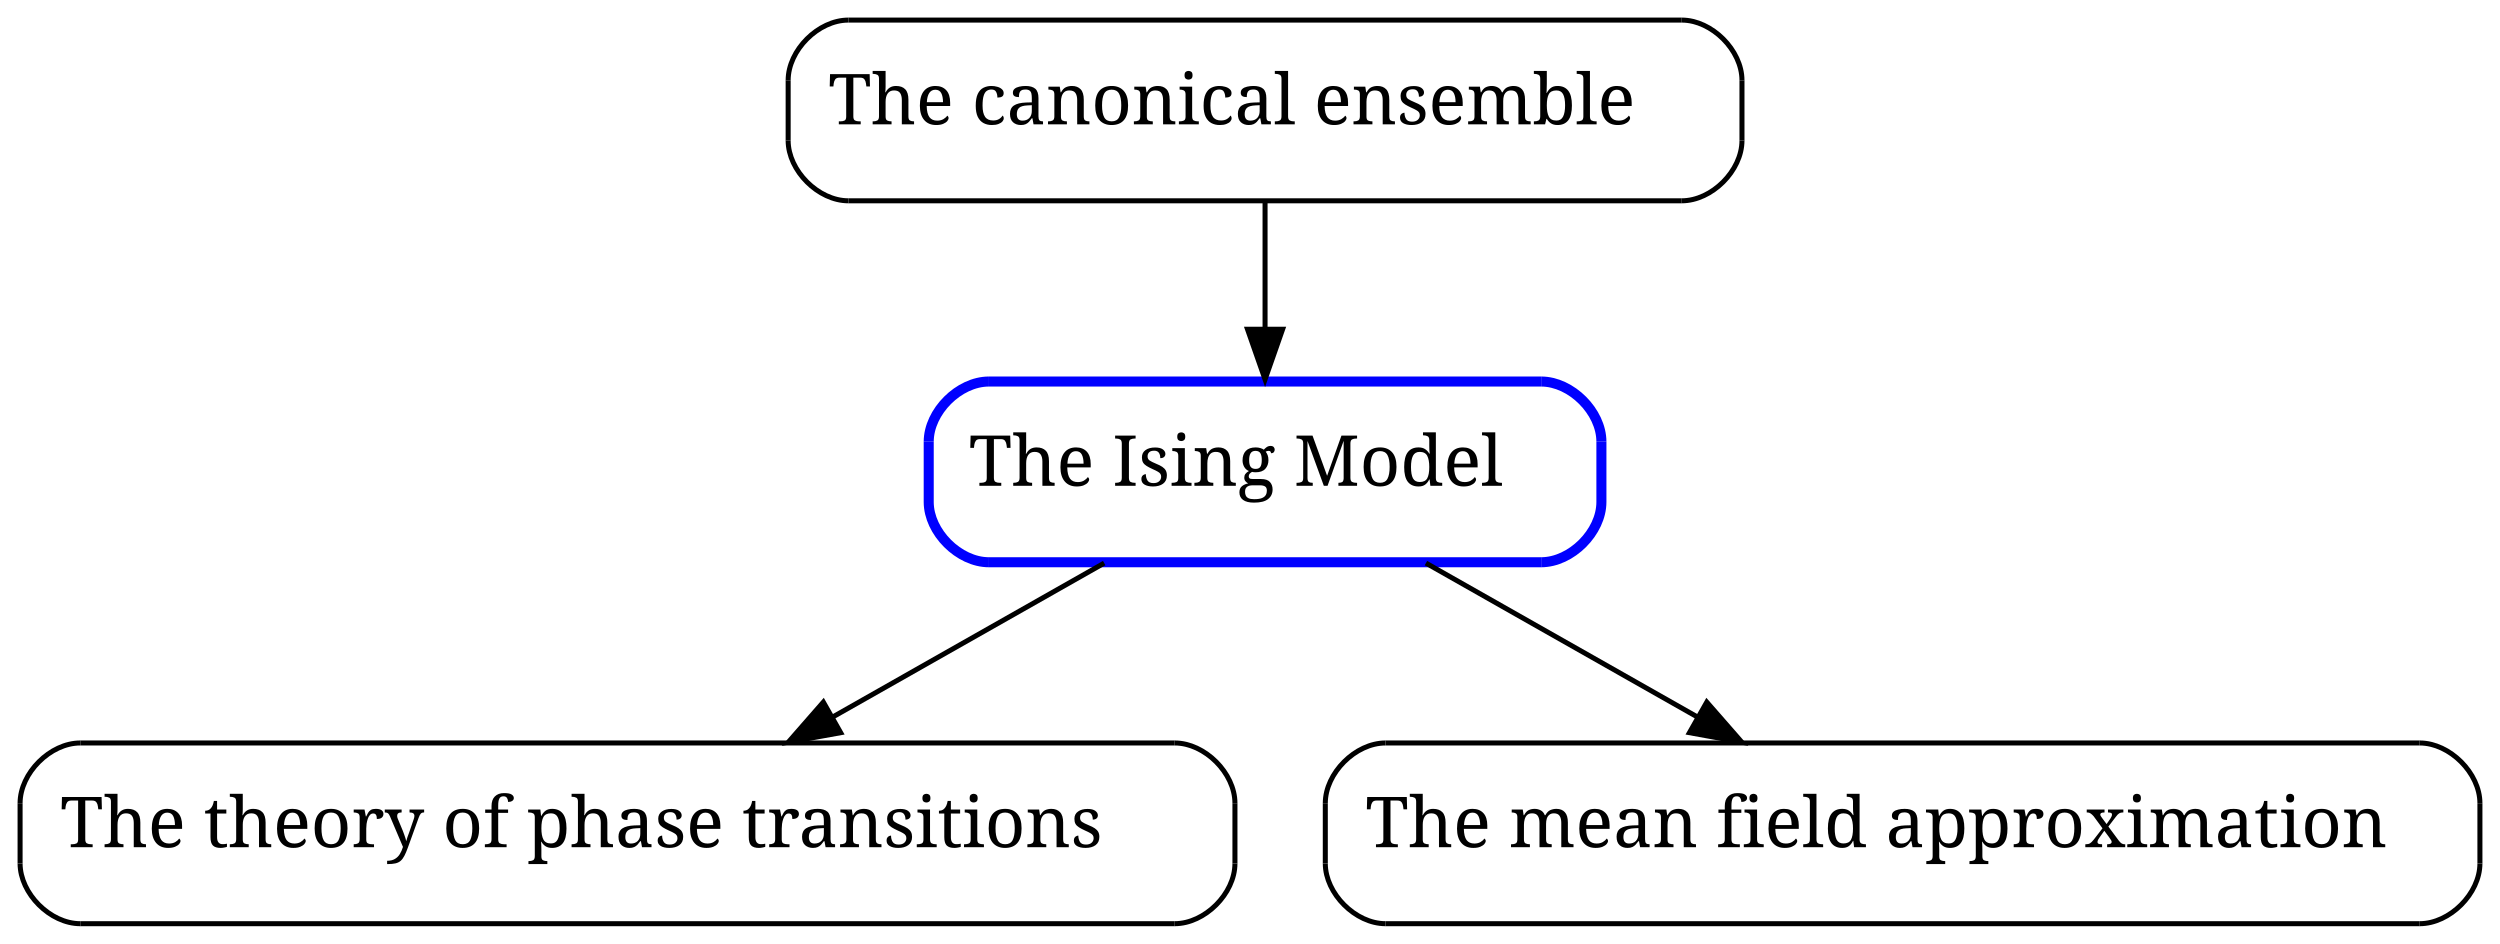
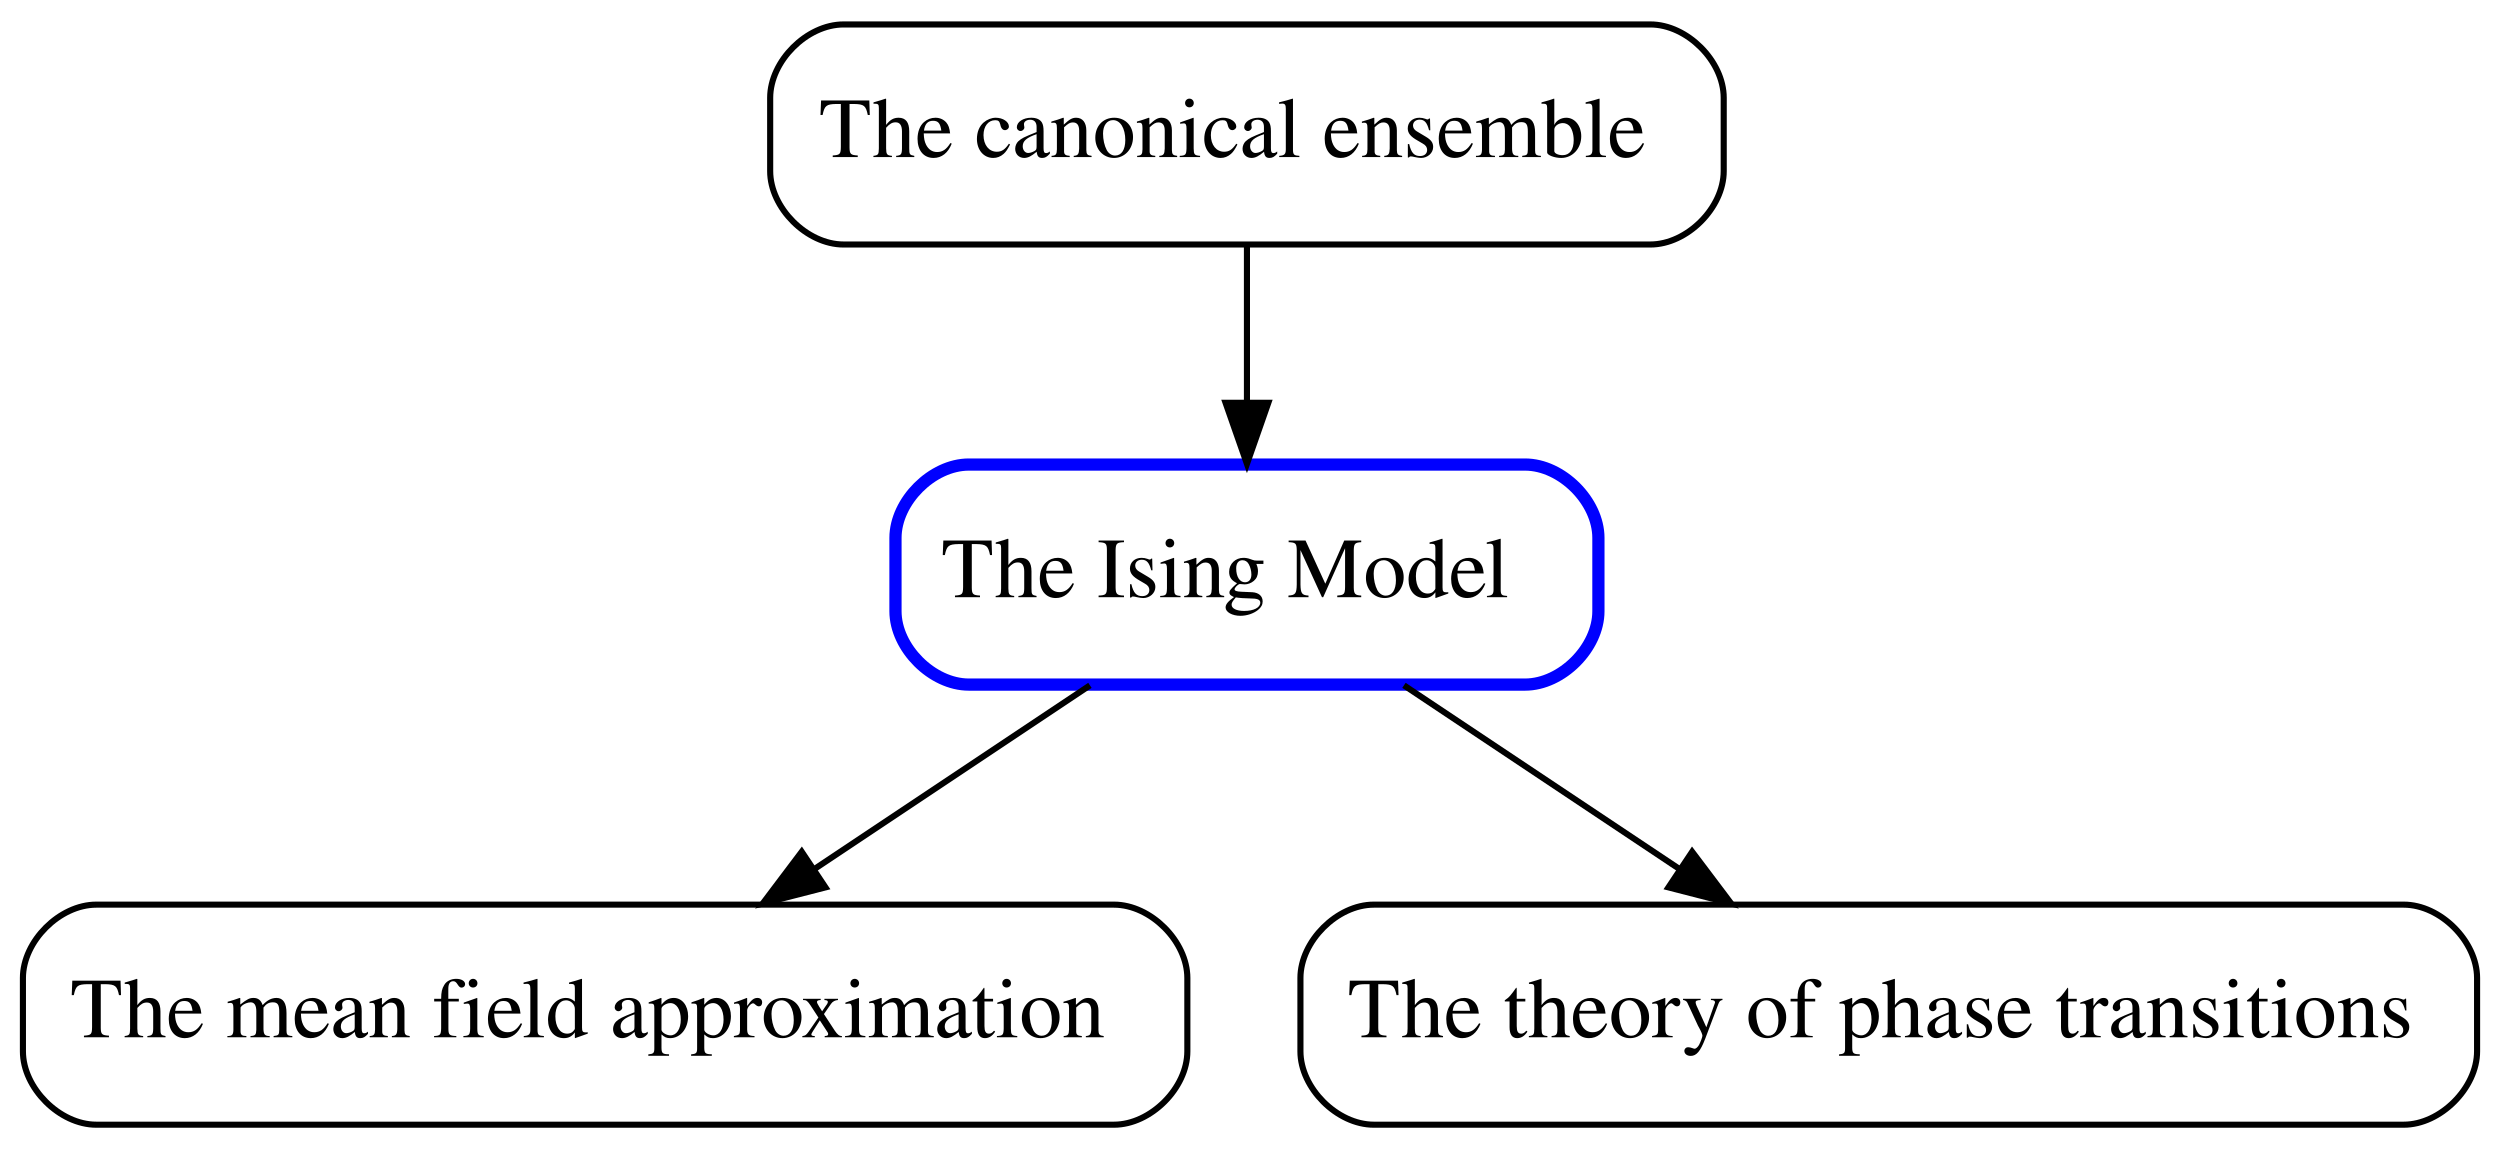
- <svg xmlns="http://www.w3.org/2000/svg" xmlns:xlink="http://www.w3.org/1999/xlink" width="498pt" height="188pt" viewBox="0.00 0.00 498.00 188.00">
-   <g id="graph1" class="graph" transform="scale(1 1) rotate(0) translate(4 184)">
+ <svg xmlns="http://www.w3.org/2000/svg" xmlns:xlink="http://www.w3.org/1999/xlink" width="409pt" height="188pt" viewBox="0.00 0.00 409.00 188.00">
+   <g id="graph0" class="graph" transform="scale(1 1) rotate(0) translate(4 184)">
    <g id="node1" class="node">
-       <a xlink:href="ISING_MODEL.html" xlink:title=" The Ising Model " target="_top">
-         <polyline fill="none" stroke="blue" stroke-width="2" points="303,-108 193,-108 " />
-         <path fill="none" stroke="blue" stroke-width="2" d="M193,-108C187,-108 181,-102 181,-96" />
-         <polyline fill="none" stroke="blue" stroke-width="2" points="181,-96 181,-84 " />
-         <path fill="none" stroke="blue" stroke-width="2" d="M181,-84C181,-78 187,-72 193,-72" />
-         <polyline fill="none" stroke="blue" stroke-width="2" points="193,-72 303,-72 " />
-         <path fill="none" stroke="blue" stroke-width="2" d="M303,-72C309,-72 315,-78 315,-84" />
-         <polyline fill="none" stroke="blue" stroke-width="2" points="315,-84 315,-96 " />
-         <path fill="none" stroke="blue" stroke-width="2" d="M315,-96C315,-102 309,-108 303,-108" />
-         <text text-anchor="start" x="189" y="-87.233" font-family="Times Roman,serif" font-size="14.00"> The Ising Model </text>
-       </a>
+       <g id="a_node1">
+         <a xlink:href="ISING_MODEL.html" xlink:title=" The Ising Model " target="_top">
+           <path fill="none" stroke="blue" stroke-width="2" d="M245.5,-108C245.5,-108 154.5,-108 154.5,-108 148.5,-108 142.5,-102 142.5,-96 142.5,-96 142.5,-84 142.5,-84 142.5,-78 148.5,-72 154.5,-72 154.5,-72 245.5,-72 245.5,-72 251.5,-72 257.5,-78 257.5,-84 257.5,-84 257.5,-96 257.5,-96 257.5,-102 251.5,-108 245.5,-108" />
+           <text text-anchor="start" x="150" y="-86.3" font-family="Times,serif" font-size="14.00"> The Ising Model </text>
+         </a>
+       </g>
+     </g>
+     <g id="node3" class="node">
+       <g id="a_node3">
+         <a xlink:href="MEAN_FIELD_MODELS.html" xlink:title=" The mean field approximation " target="_top">
+           <path fill="none" stroke="black" d="M178.25,-36C178.25,-36 11.75,-36 11.75,-36 5.75,-36 -0.25,-30 -0.25,-24 -0.25,-24 -0.25,-12 -0.25,-12 -0.25,-6 5.75,-0 11.75,-0 11.75,-0 178.25,-0 178.25,-0 184.25,-0 190.25,-6 190.25,-12 190.25,-12 190.25,-24 190.25,-24 190.25,-30 184.25,-36 178.25,-36" />
+           <text text-anchor="start" x="7.5" y="-14.3" font-family="Times,serif" font-size="14.00"> The mean field approximation </text>
+         </a>
+       </g>
+     </g>
+     <g id="edge2" class="edge">
+       <path fill="none" stroke="black" d="M174.314,-71.876C160.712,-62.808 143.828,-51.552 129.139,-41.759" />
+       <polygon fill="black" stroke="black" points="131.047,-38.825 120.785,-36.19 127.164,-44.649 131.047,-38.825" />
+     </g>
+     <g id="node4" class="node">
+       <g id="a_node4">
+         <a xlink:href="PHASE_TRANSITIONS.html" xlink:title=" The theory of phase transitions " target="_top">
+           <path fill="none" stroke="black" d="M389.25,-36C389.25,-36 220.75,-36 220.75,-36 214.75,-36 208.75,-30 208.75,-24 208.75,-24 208.75,-12 208.75,-12 208.75,-6 214.75,-0 220.75,-0 220.75,-0 389.25,-0 389.25,-0 395.25,-0 401.25,-6 401.25,-12 401.25,-12 401.25,-24 401.25,-24 401.25,-30 395.25,-36 389.25,-36" />
+           <text text-anchor="start" x="216.5" y="-14.3" font-family="Times,serif" font-size="14.00"> The theory of phase transitions </text>
+         </a>
+       </g>
+     </g>
+     <g id="edge3" class="edge">
+       <path fill="none" stroke="black" d="M225.686,-71.876C239.288,-62.808 256.172,-51.552 270.861,-41.759" />
+       <polygon fill="black" stroke="black" points="272.836,-44.649 279.215,-36.19 268.953,-38.825 272.836,-44.649" />
    </g>
    <g id="node2" class="node">
-       <a xlink:href="PHASE_TRANSITIONS.html" xlink:title=" The theory of phase transitions " target="_top">
-         <polyline fill="none" stroke="black" points="230,-36 12,-36 " />
-         <path fill="none" stroke="black" d="M12,-36C6,-36 8.28967e-14,-30 6.63173e-14,-24" />
-         <polyline fill="none" stroke="black" points="6.63173e-14,-24 3.31587e-14,-12 " />
-         <path fill="none" stroke="black" d="M3.31587e-14,-12C1.65793e-14,-6 6,-1.74112e-14 12,-1.70589e-14" />
-         <polyline fill="none" stroke="black" points="12,-1.70589e-14 230,-4.25738e-15 " />
-         <path fill="none" stroke="black" d="M230,-4.25738e-15C236,-3.90505e-15 242,-6 242,-12" />
-         <polyline fill="none" stroke="black" points="242,-12 242,-24 " />
-         <path fill="none" stroke="black" d="M242,-24C242,-30 236,-36 230,-36" />
-         <text text-anchor="start" x="8" y="-15.233" font-family="Times Roman,serif" font-size="14.00"> The theory of phase transitions </text>
-       </a>
+       <g id="a_node2">
+         <a xlink:href="CANONICAL_ENSEMBLE.html" xlink:title=" The canonical ensemble " target="_top">
+           <path fill="none" stroke="black" d="M266,-180C266,-180 134,-180 134,-180 128,-180 122,-174 122,-168 122,-168 122,-156 122,-156 122,-150 128,-144 134,-144 134,-144 266,-144 266,-144 272,-144 278,-150 278,-156 278,-156 278,-168 278,-168 278,-174 272,-180 266,-180" />
+           <text text-anchor="start" x="130" y="-158.3" font-family="Times,serif" font-size="14.00"> The canonical ensemble </text>
+         </a>
+       </g>
    </g>
-     <g id="edge2" class="edge">
-       <path fill="none" stroke="black" d="M215.953,-71.831C199.558,-62.537 179.421,-51.121 161.917,-41.197" />
-       <polygon fill="black" stroke="black" points="163.463,-38.05 153.037,-36.163 160.01,-44.139 163.463,-38.05" />
-     </g>
-     <g id="node4" class="node">
-       <a xlink:href="MEAN_FIELD_MODELS.html" xlink:title=" The mean field approximation " target="_top">
-         <polyline fill="none" stroke="black" points="478,-36 272,-36 " />
-         <path fill="none" stroke="black" d="M272,-36C266,-36 260,-30 260,-24" />
-         <polyline fill="none" stroke="black" points="260,-24 260,-12 " />
-         <path fill="none" stroke="black" d="M260,-12C260,-6 266,-1.73929e-14 272,-1.70221e-14" />
-         <polyline fill="none" stroke="black" points="272,-1.70221e-14 478,-4.29415e-15 " />
-         <path fill="none" stroke="black" d="M478,-4.29415e-15C484,-3.92343e-15 490,-6 490,-12" />
-         <polyline fill="none" stroke="black" points="490,-12 490,-24 " />
-         <path fill="none" stroke="black" d="M490,-24C490,-30 484,-36 478,-36" />
-         <text text-anchor="start" x="268" y="-15.233" font-family="Times Roman,serif" font-size="14.00"> The mean field approximation </text>
-       </a>
-     </g>
-     <g id="edge4" class="edge">
-       <path fill="none" stroke="black" d="M280.047,-71.831C296.442,-62.537 316.579,-51.121 334.083,-41.197" />
-       <polygon fill="black" stroke="black" points="335.99,-44.139 342.963,-36.163 332.537,-38.05 335.99,-44.139" />
-     </g>
-     <g id="node6" class="node">
-       <a xlink:href="CANONICAL_ENSEMBLE.html" xlink:title=" The canonical ensemble " target="_top">
-         <polyline fill="none" stroke="black" points="331,-180 165,-180 " />
-         <path fill="none" stroke="black" d="M165,-180C159,-180 153,-174 153,-168" />
-         <polyline fill="none" stroke="black" points="153,-168 153,-156 " />
-         <path fill="none" stroke="black" d="M153,-156C153,-150 159,-144 165,-144" />
-         <polyline fill="none" stroke="black" points="165,-144 331,-144 " />
-         <path fill="none" stroke="black" d="M331,-144C337,-144 343,-150 343,-156" />
-         <polyline fill="none" stroke="black" points="343,-156 343,-168 " />
-         <path fill="none" stroke="black" d="M343,-168C343,-174 337,-180 331,-180" />
-         <text text-anchor="start" x="161" y="-159.233" font-family="Times Roman,serif" font-size="14.00"> The canonical ensemble </text>
-       </a>
-     </g>
-     <g id="edge6" class="edge">
-       <path fill="none" stroke="black" d="M248,-143.831C248,-136.131 248,-126.974 248,-118.417" />
-       <polygon fill="black" stroke="black" points="251.5,-118.413 248,-108.413 244.5,-118.413 251.5,-118.413" />
+     <g id="edge1" class="edge">
+       <path fill="none" stroke="black" d="M200,-143.697C200,-135.983 200,-126.712 200,-118.112" />
+       <polygon fill="black" stroke="black" points="203.5,-118.104 200,-108.104 196.5,-118.104 203.5,-118.104" />
    </g>
  </g>
</svg>
